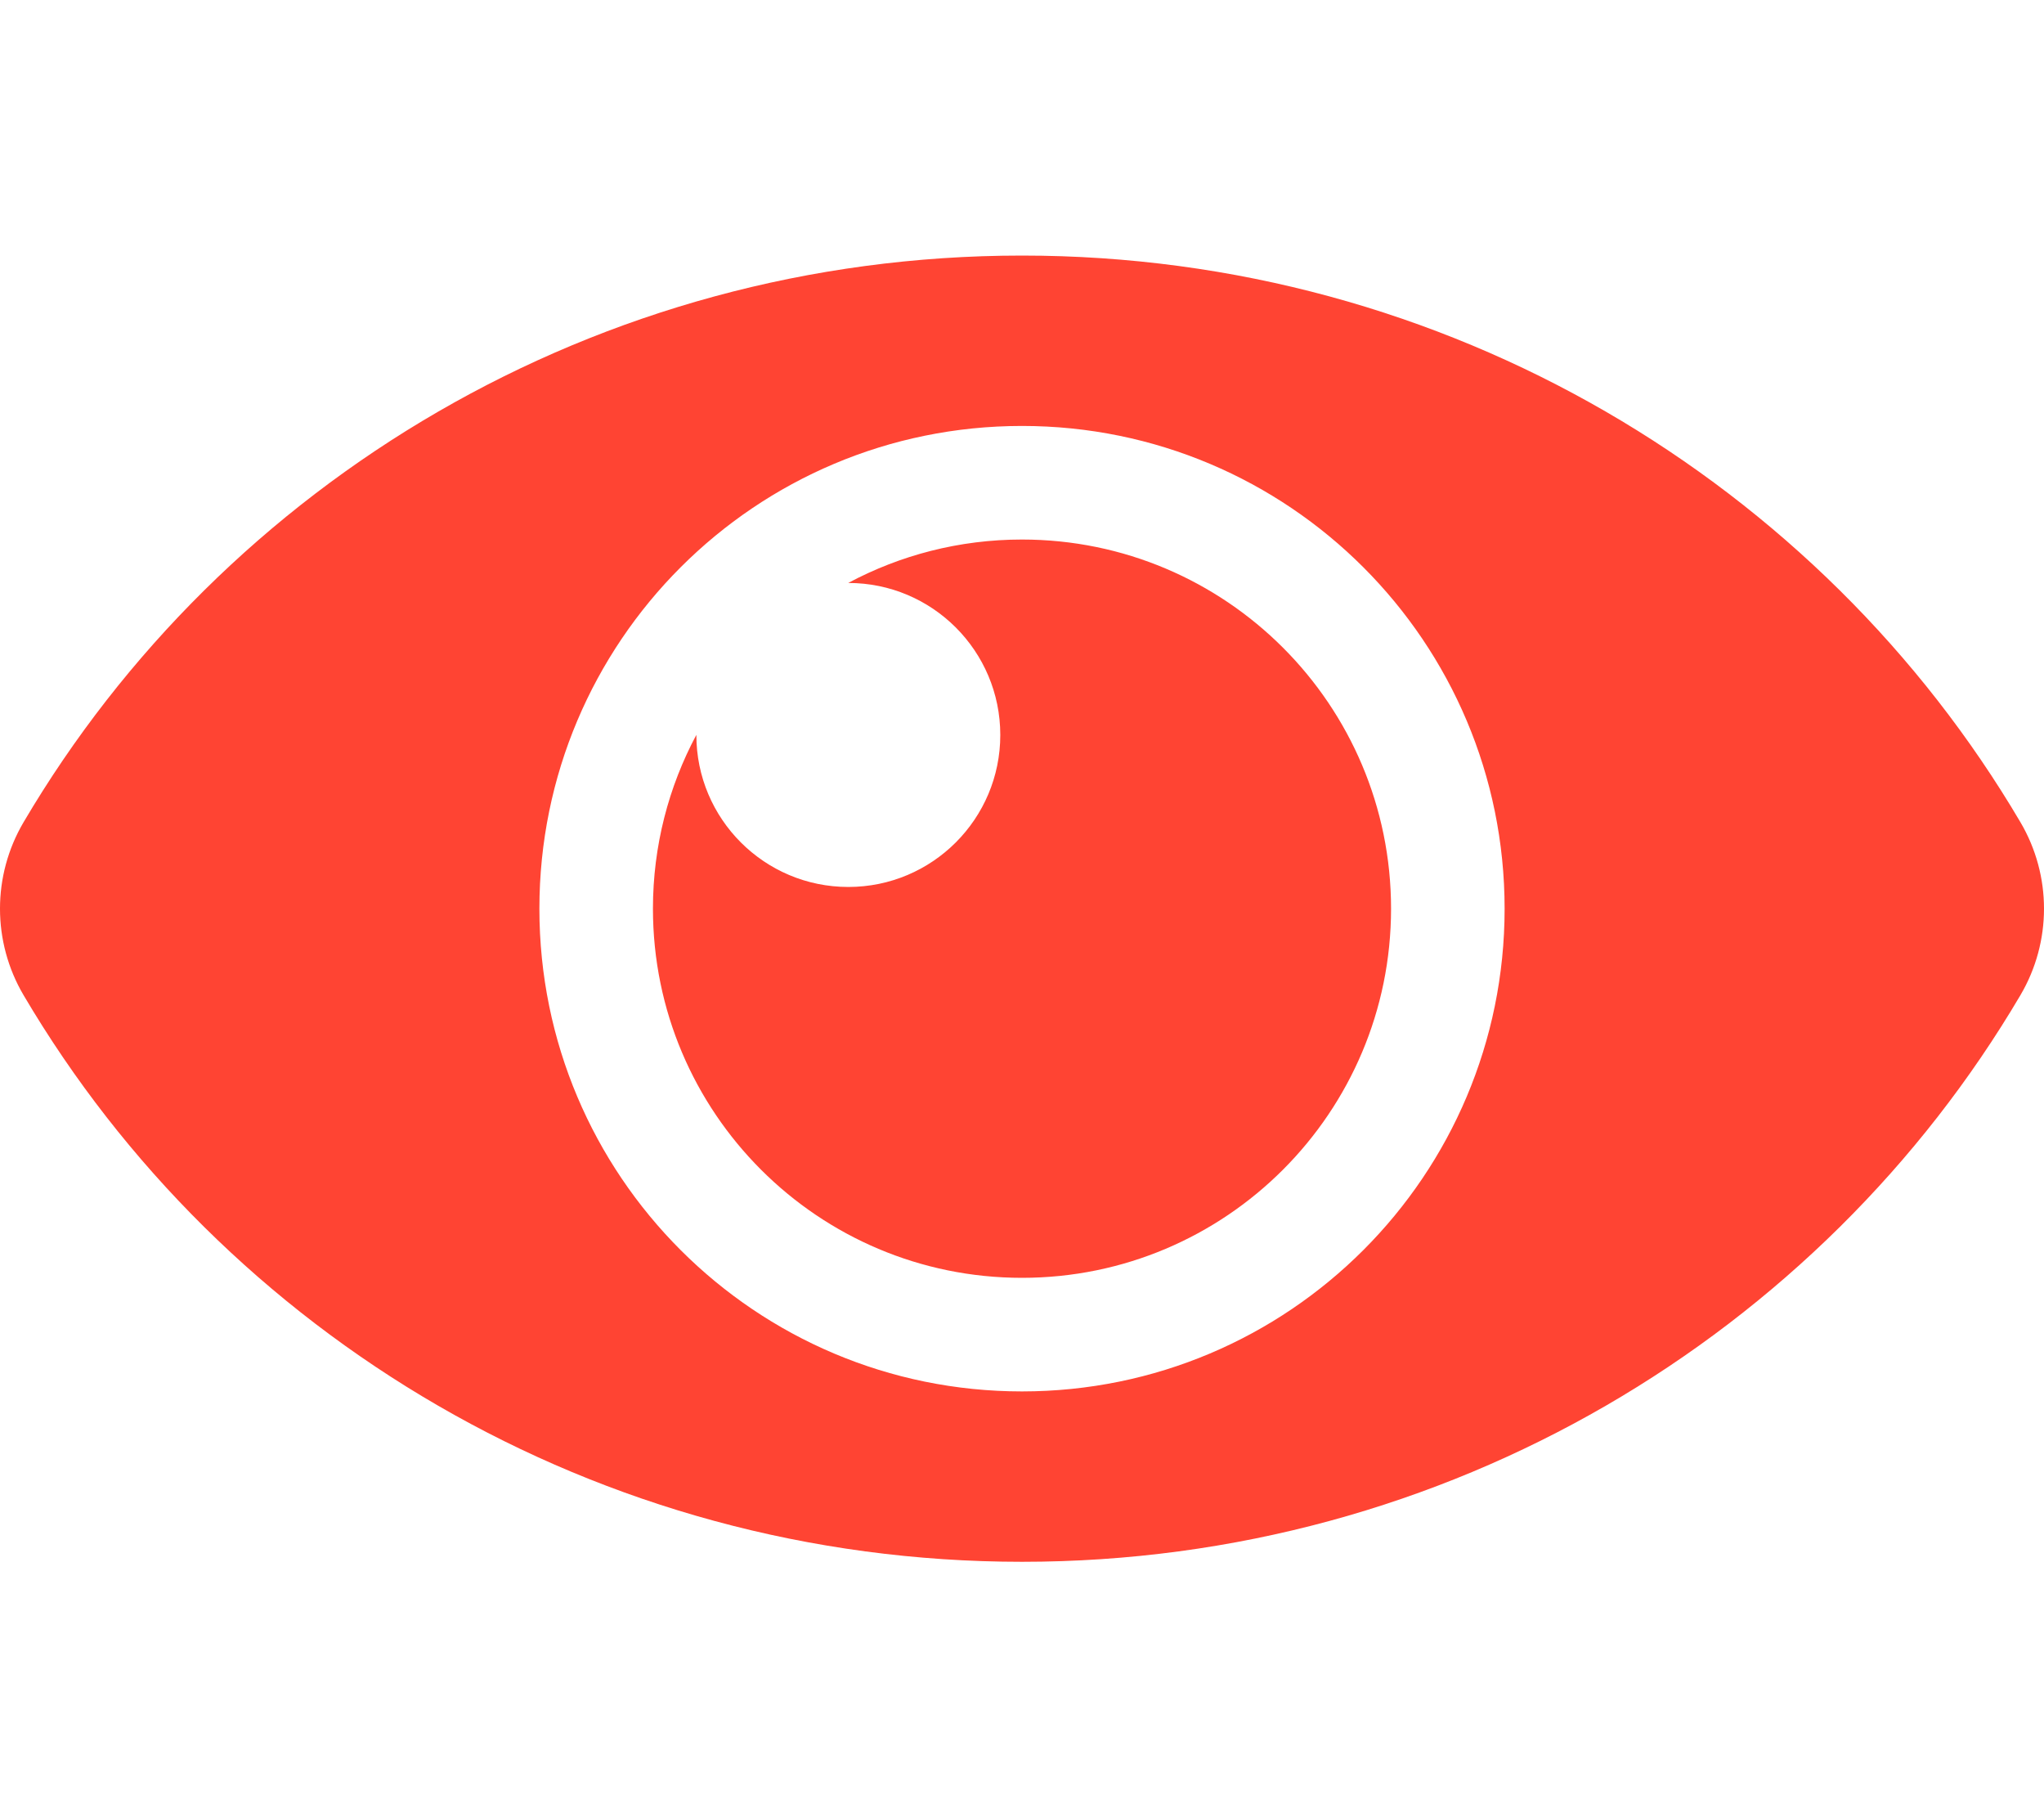
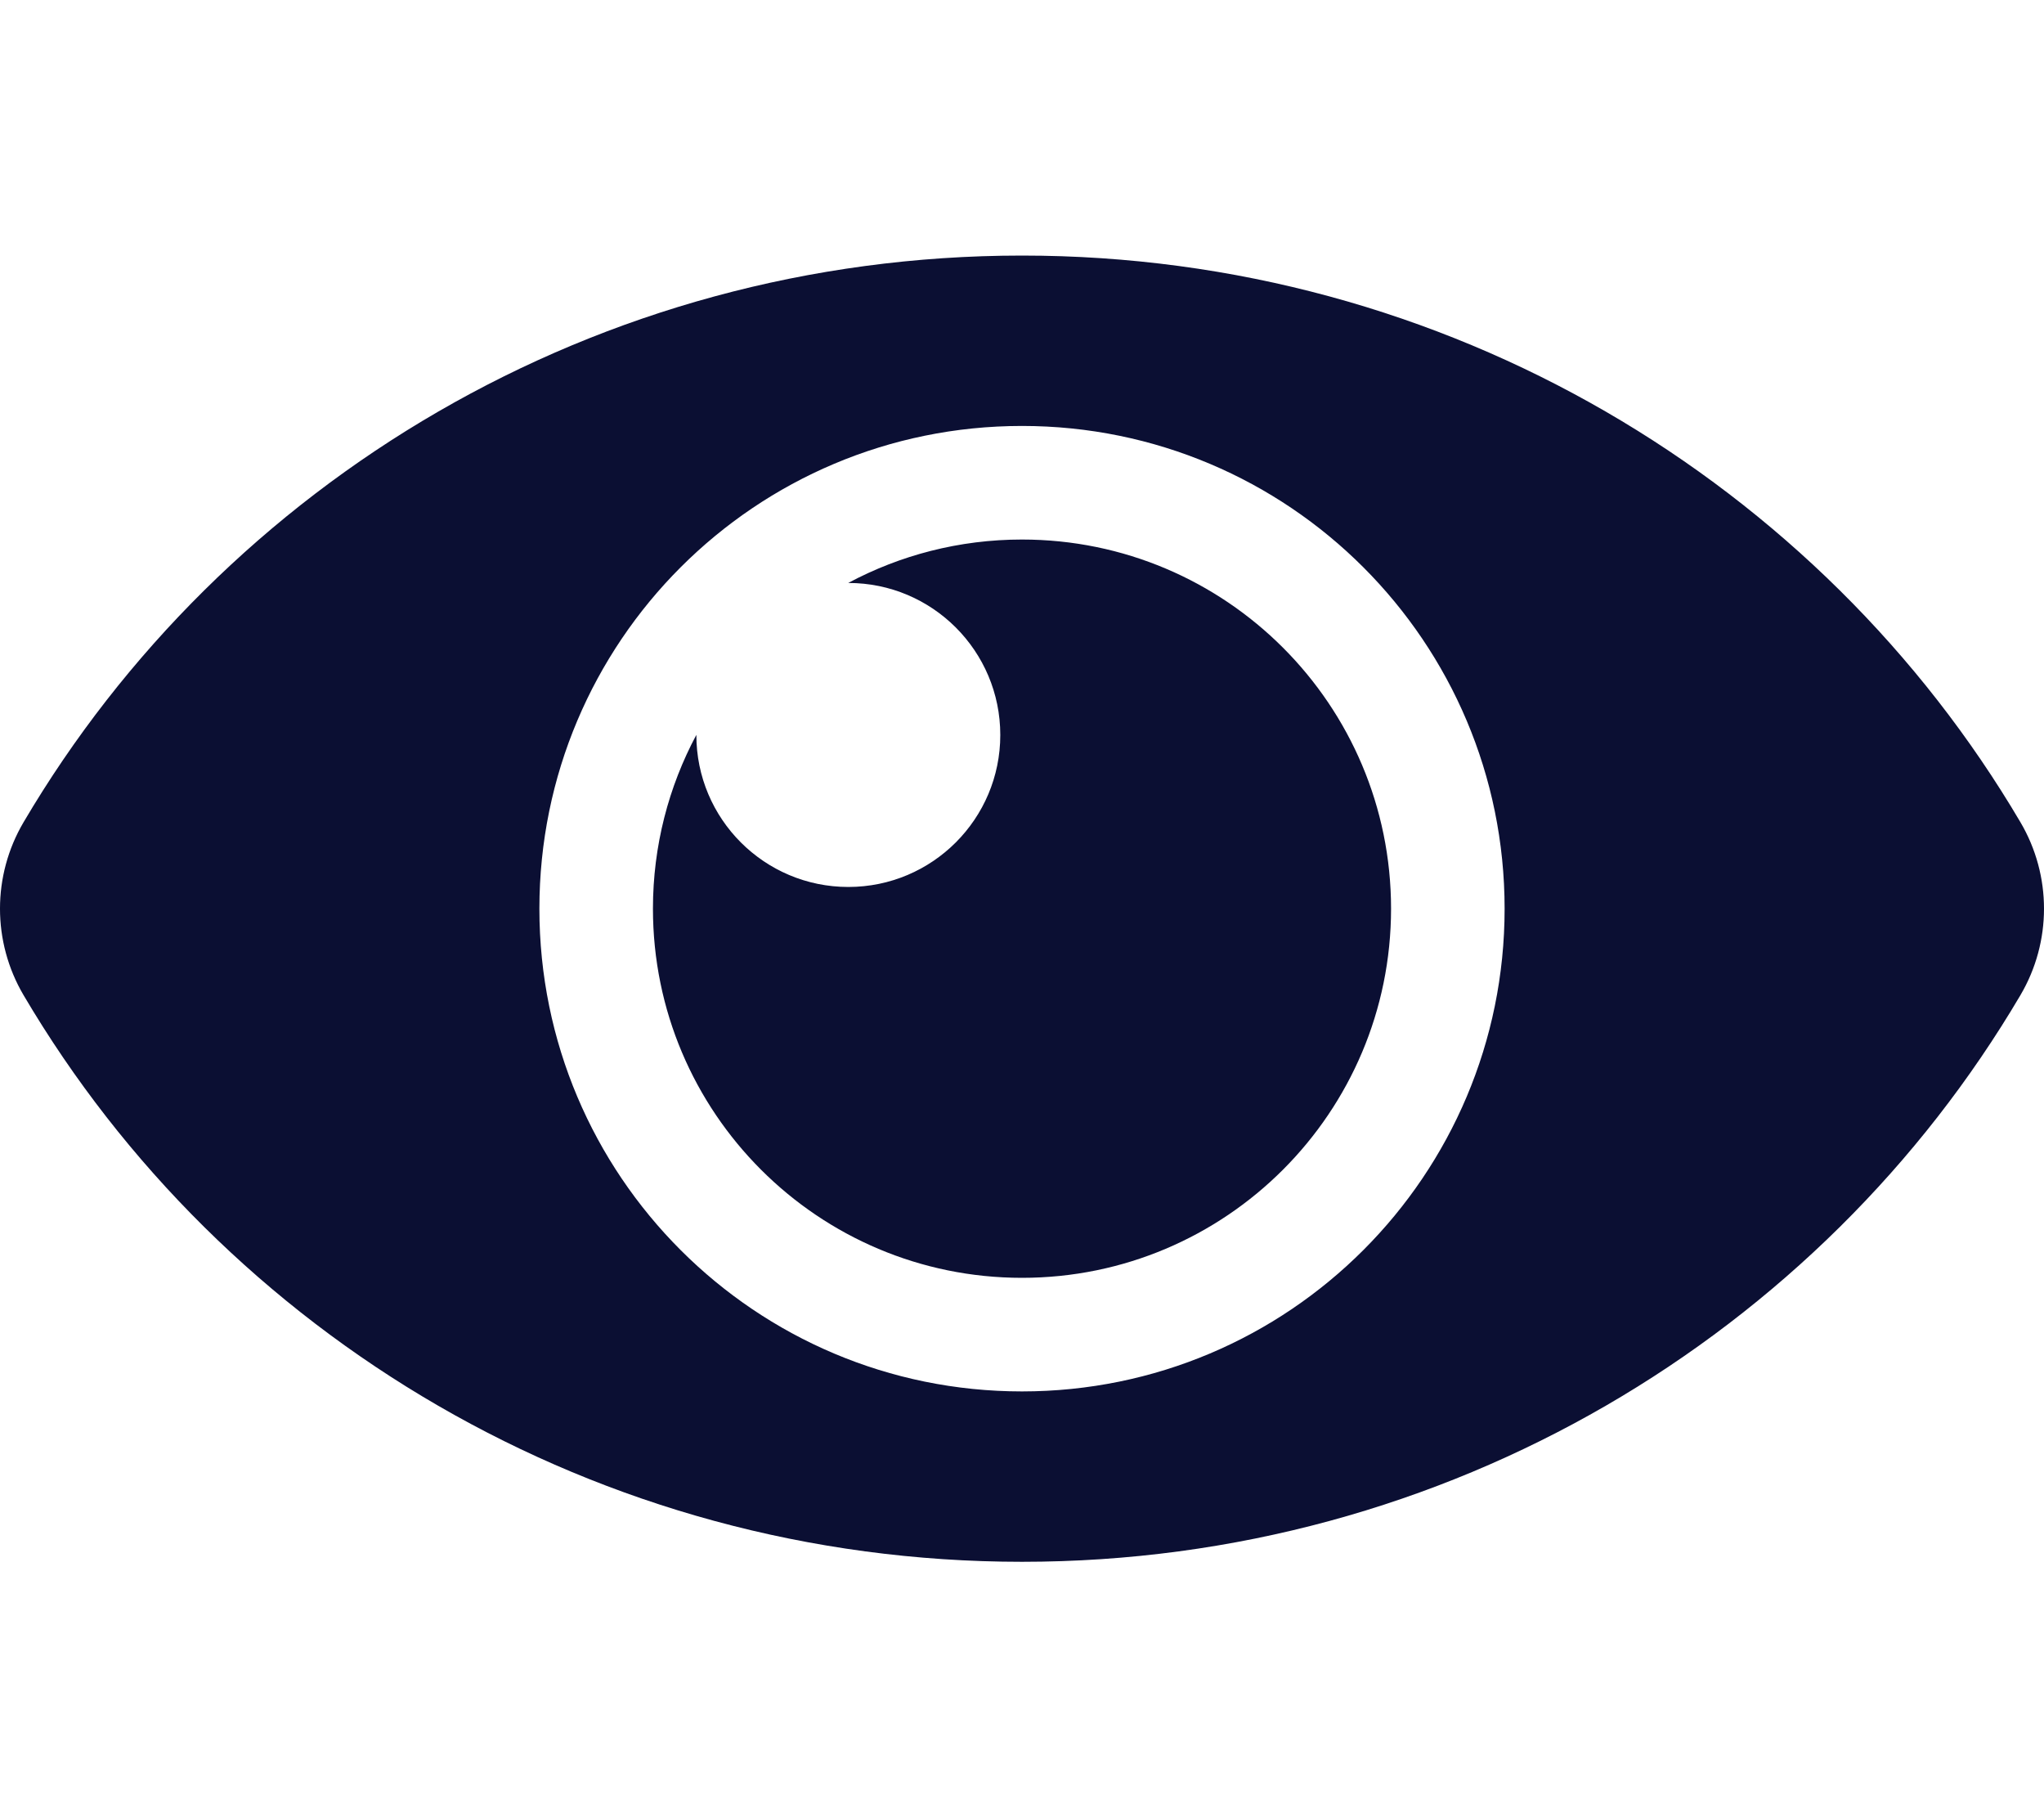
<svg xmlns="http://www.w3.org/2000/svg" viewBox="0 0 576 512">
-   <path d="M569.354 231.631C512.969 135.949 407.81 72 288 72 168.14 72 63.004 135.994 6.646 231.631a47.999 47.999 0 0 0 0 48.739C63.031 376.051 168.19 440 288 440c119.86 0 224.996-63.994 281.354-159.631a47.997 47.997 0 0 0 0-48.738zM288 392c-75.162 0-136-60.827-136-136 0-75.162 60.826-136 136-136 75.162 0 136 60.826 136 136 0 75.162-60.826 136-136 136zm104-136c0 57.438-46.562 104-104 104s-104-46.562-104-104c0-17.708 4.431-34.379 12.236-48.973l-.001.032c0 23.651 19.173 42.823 42.824 42.823s42.824-19.173 42.824-42.823c0-23.651-19.173-42.824-42.824-42.824l-.032.001C253.621 156.431 270.292 152 288 152c57.438 0 104 46.562 104 104z" fill="#ff4433" />
+   <path d="M569.354 231.631C512.969 135.949 407.81 72 288 72 168.14 72 63.004 135.994 6.646 231.631a47.999 47.999 0 0 0 0 48.739C63.031 376.051 168.19 440 288 440c119.86 0 224.996-63.994 281.354-159.631a47.997 47.997 0 0 0 0-48.738zM288 392c-75.162 0-136-60.827-136-136 0-75.162 60.826-136 136-136 75.162 0 136 60.826 136 136 0 75.162-60.826 136-136 136zm104-136c0 57.438-46.562 104-104 104s-104-46.562-104-104c0-17.708 4.431-34.379 12.236-48.973l-.001.032c0 23.651 19.173 42.823 42.824 42.823s42.824-19.173 42.824-42.823c0-23.651-19.173-42.824-42.824-42.824l-.032.001C253.621 156.431 270.292 152 288 152c57.438 0 104 46.562 104 104z" fill="#0b0f33" />
</svg>
